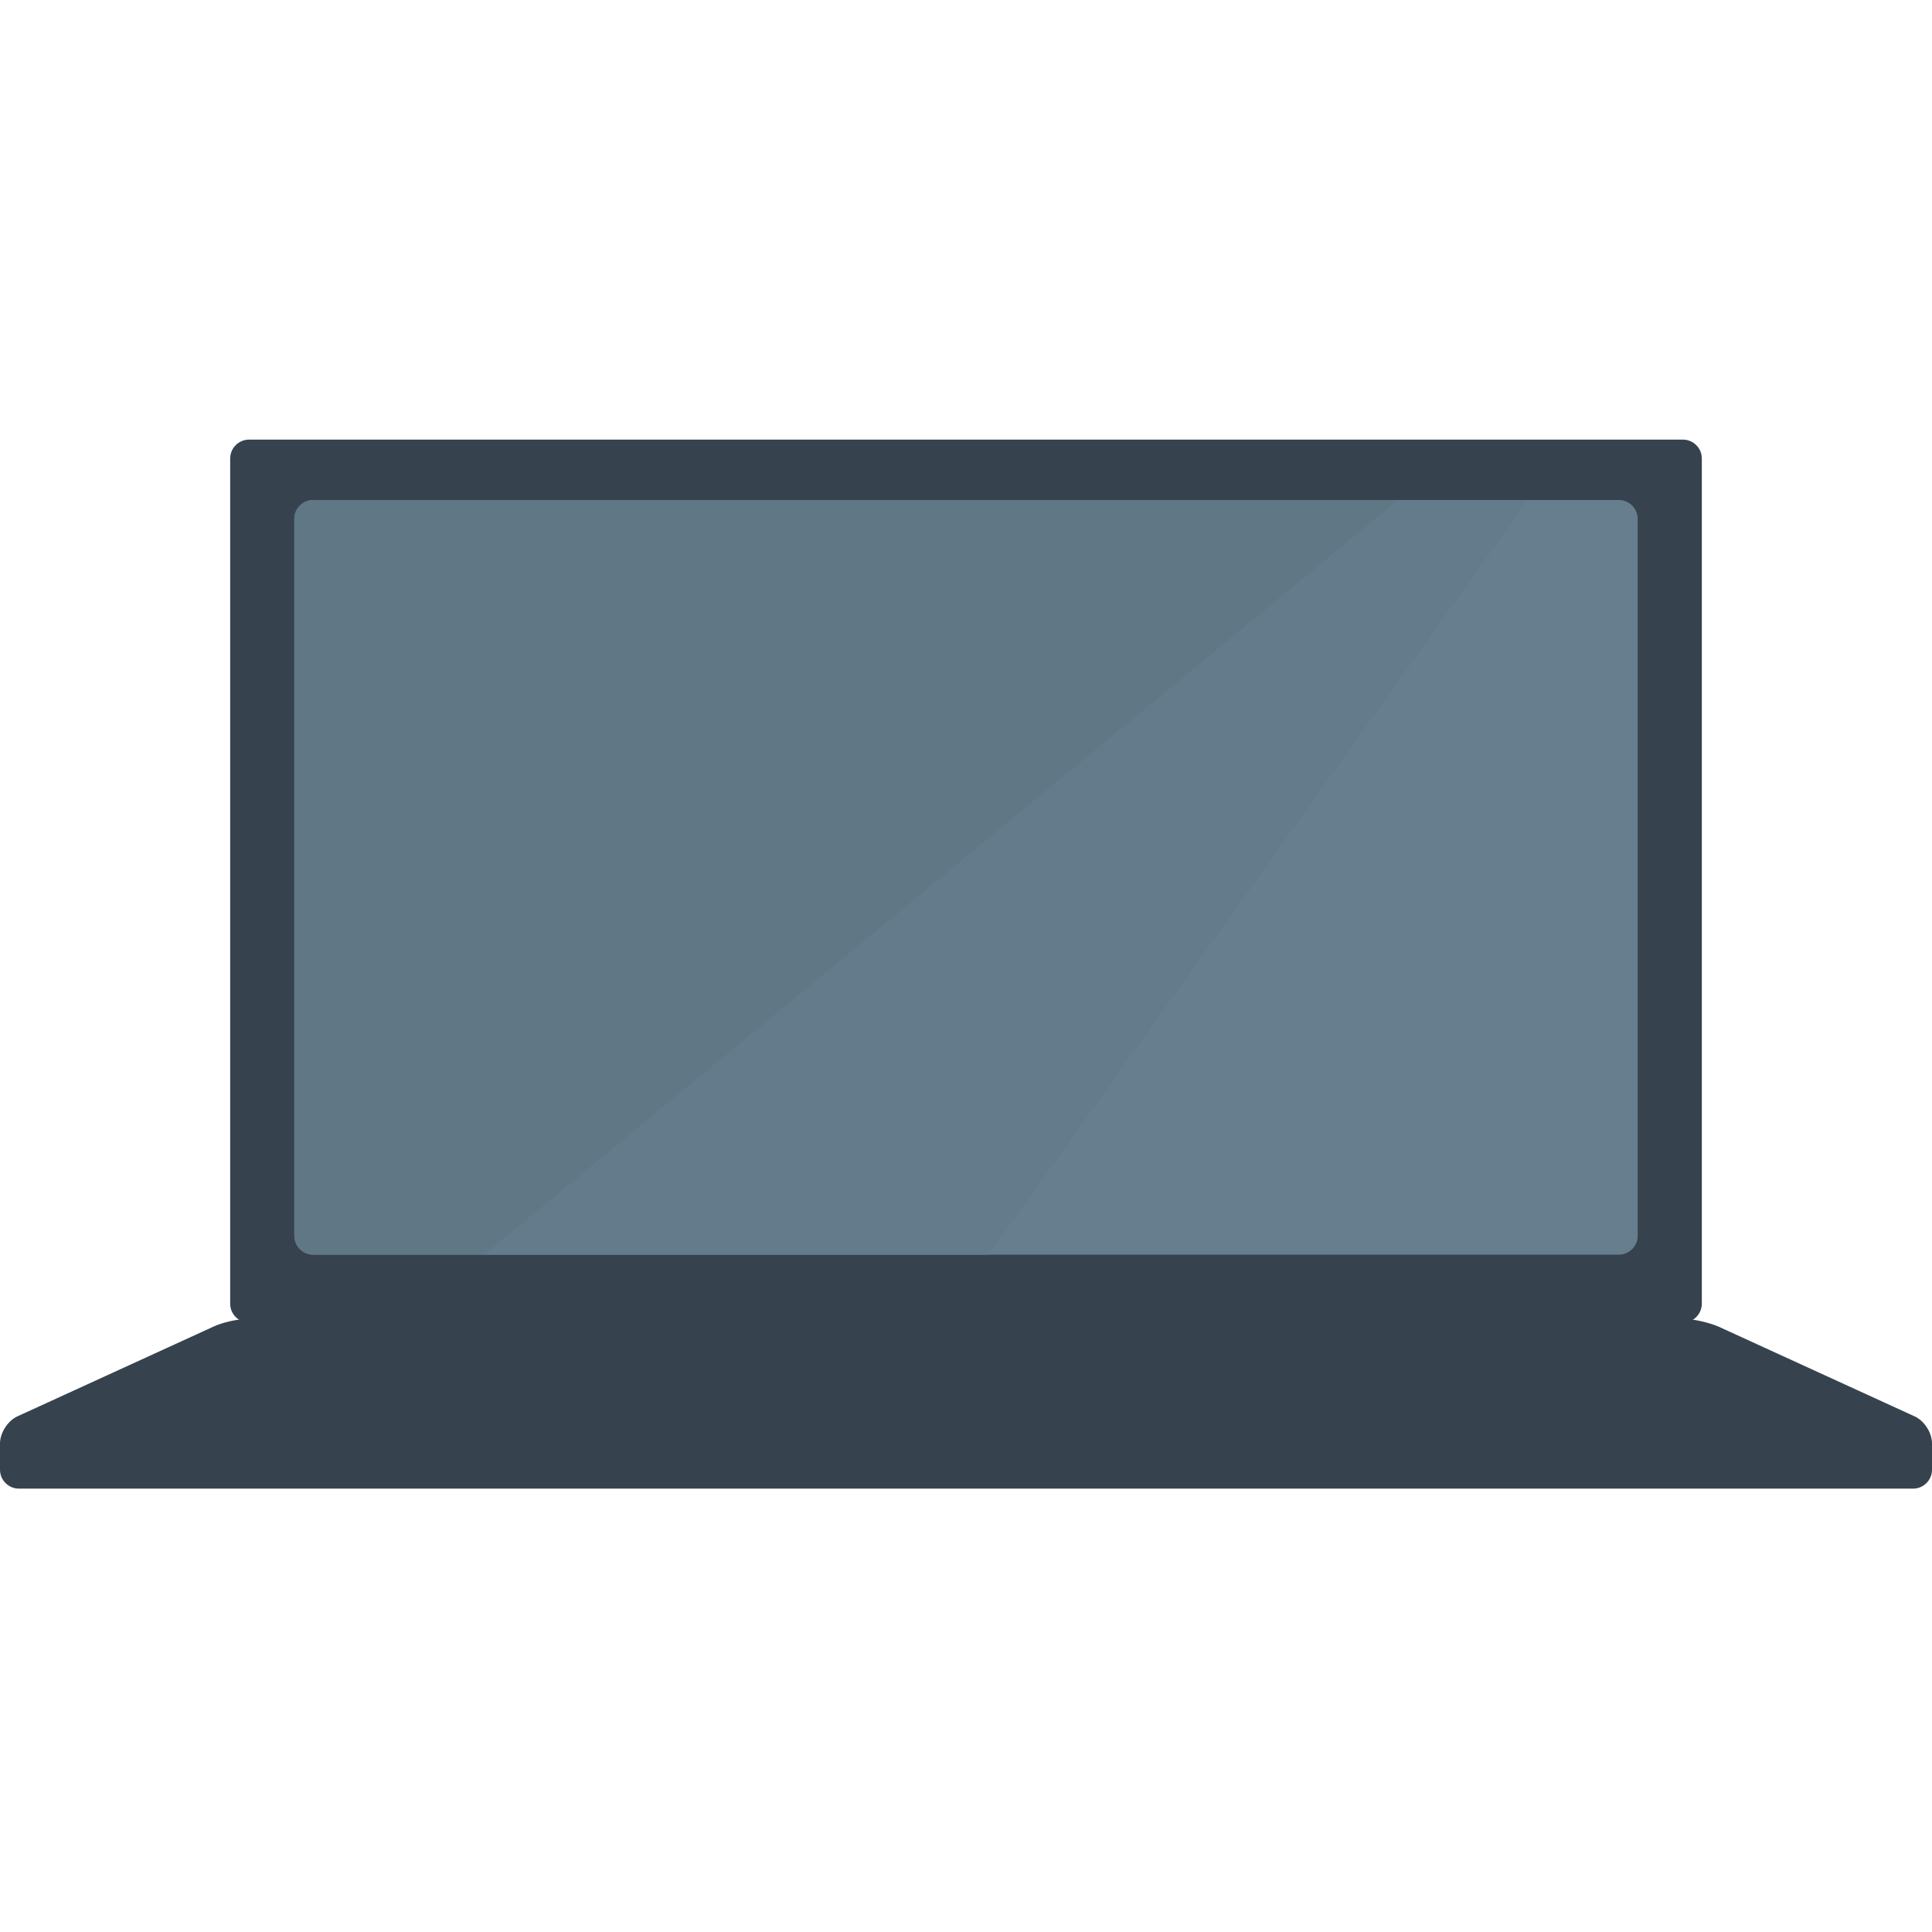
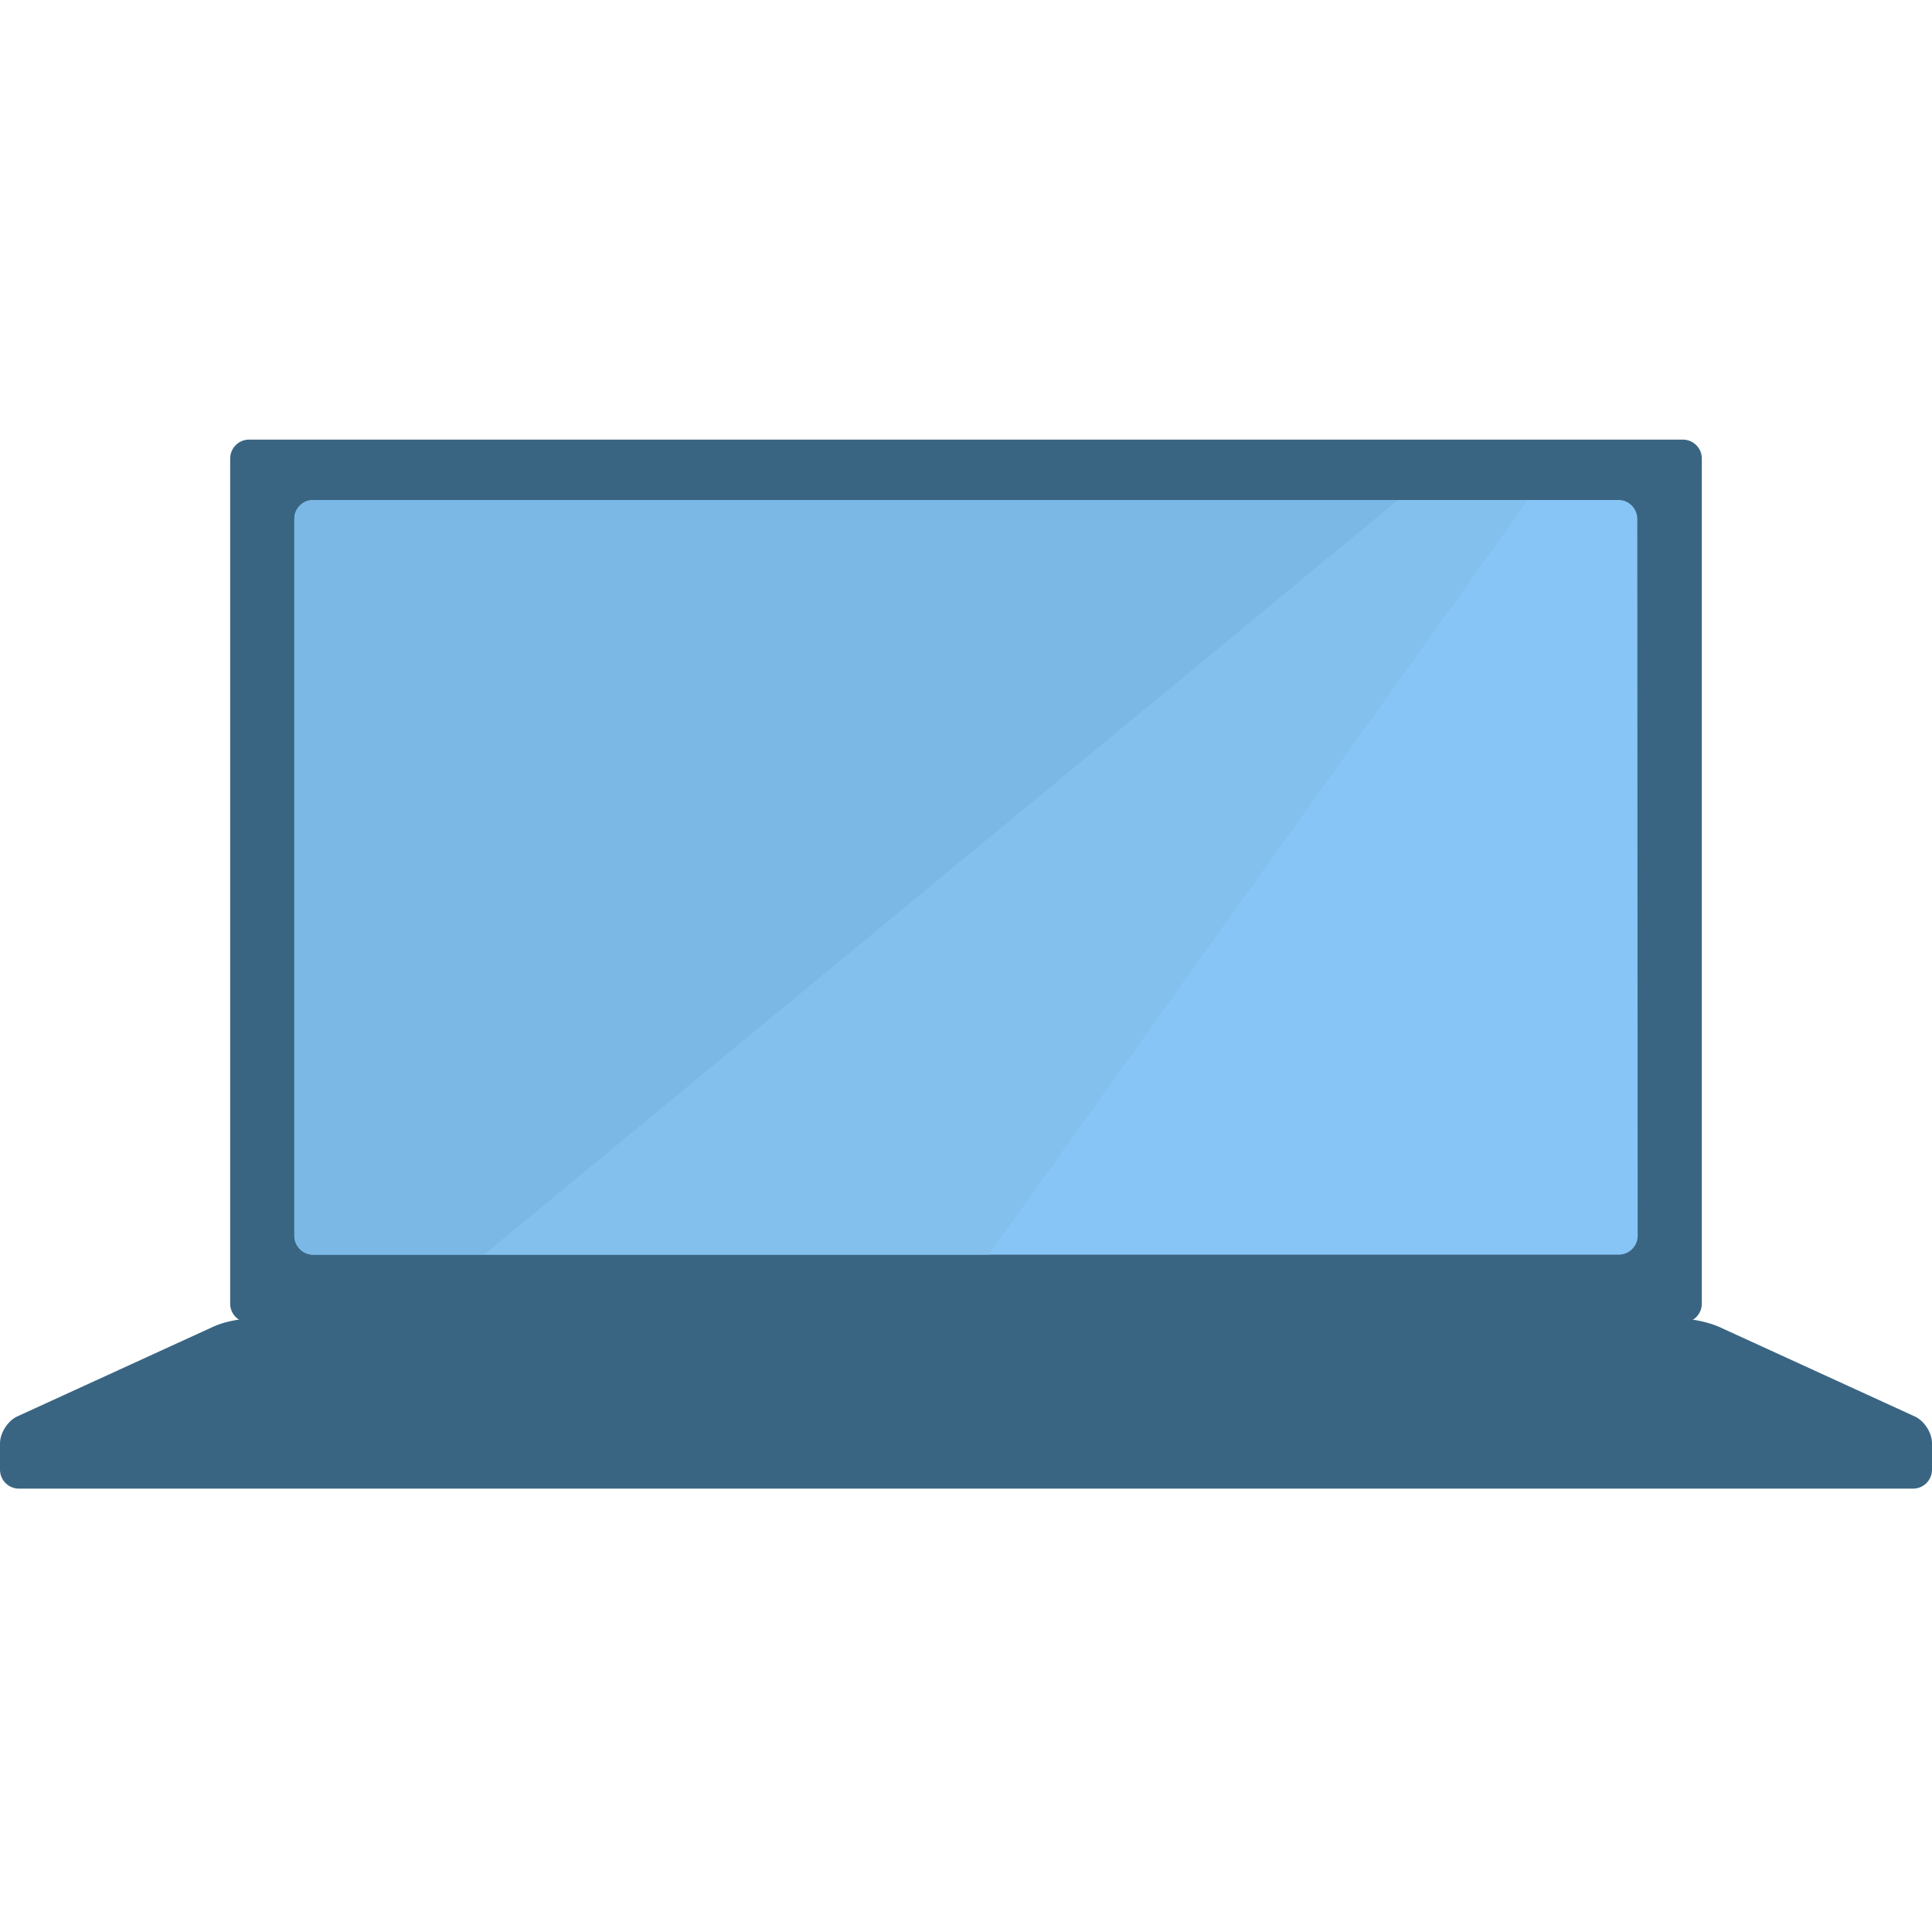
<svg xmlns="http://www.w3.org/2000/svg" version="1.1" id="icon" x="0" y="0" viewBox="0 0 512 512" xml:space="preserve">
-   <style type="text/css">.st0{fill:#36434f}</style>
+   <style type="text/css">.st0{fill:#3a6582}</style>
  <path class="st0" d="M66 116.5c-2.8 0-5 2.3-5 5v224c0 2.8 2.3 5 5 5h380c2.8 0 5-2.3 5-5v-224c0-2.8-2.3-5-5-5H66z" />
  <path class="st0" d="M455.5 351.6c-2.5-1.1-6.8-2.1-9.5-2.1H66c-2.8 0-7 .9-9.5 2.1l-52 23.8C2 376.6 0 379.8 0 382.5v7c0 2.8 2.3 5 5 5h502c2.8 0 5-2.3 5-5v-7c0-2.8-2-5.9-4.5-7.1l-52-23.8z" />
-   <path d="M434 327.5c0 2.8-2.3 5-5 5H83c-2.8 0-5-2.3-5-5v-190c0-2.8 2.3-5 5-5h346c2.8 0 5 2.3 5 5v190z" fill="#667e8e" />
-   <path fill="#647b8b" d="M370.5 132.5l-242.2 200H262l142.9-200z" />
-   <path d="M83 132.5c-2.7 0-5 2.2-5 5v190c0 2.7 2.2 5 5 5h45.3l242.2-200H83z" fill="#607786" />
+   <path d="M434 327.5c0 2.8-2.3 5-5 5H83c-2.8 0-5-2.3-5-5v-190c0-2.8 2.3-5 5-5h345.9c2.8 0 5 2.3 5 5l.1 190z" fill="#88c5f7" />
+   <path fill="#83c0ed" d="M370.4 132.5l-242.1 200H262l142.9-200z" />
+   <path d="M83 132.5c-2.7 0-5 2.2-5 5v190c0 2.7 2.2 5 5 5h45.3l242.2-200H83z" fill="#7bb8e5" />
</svg>
